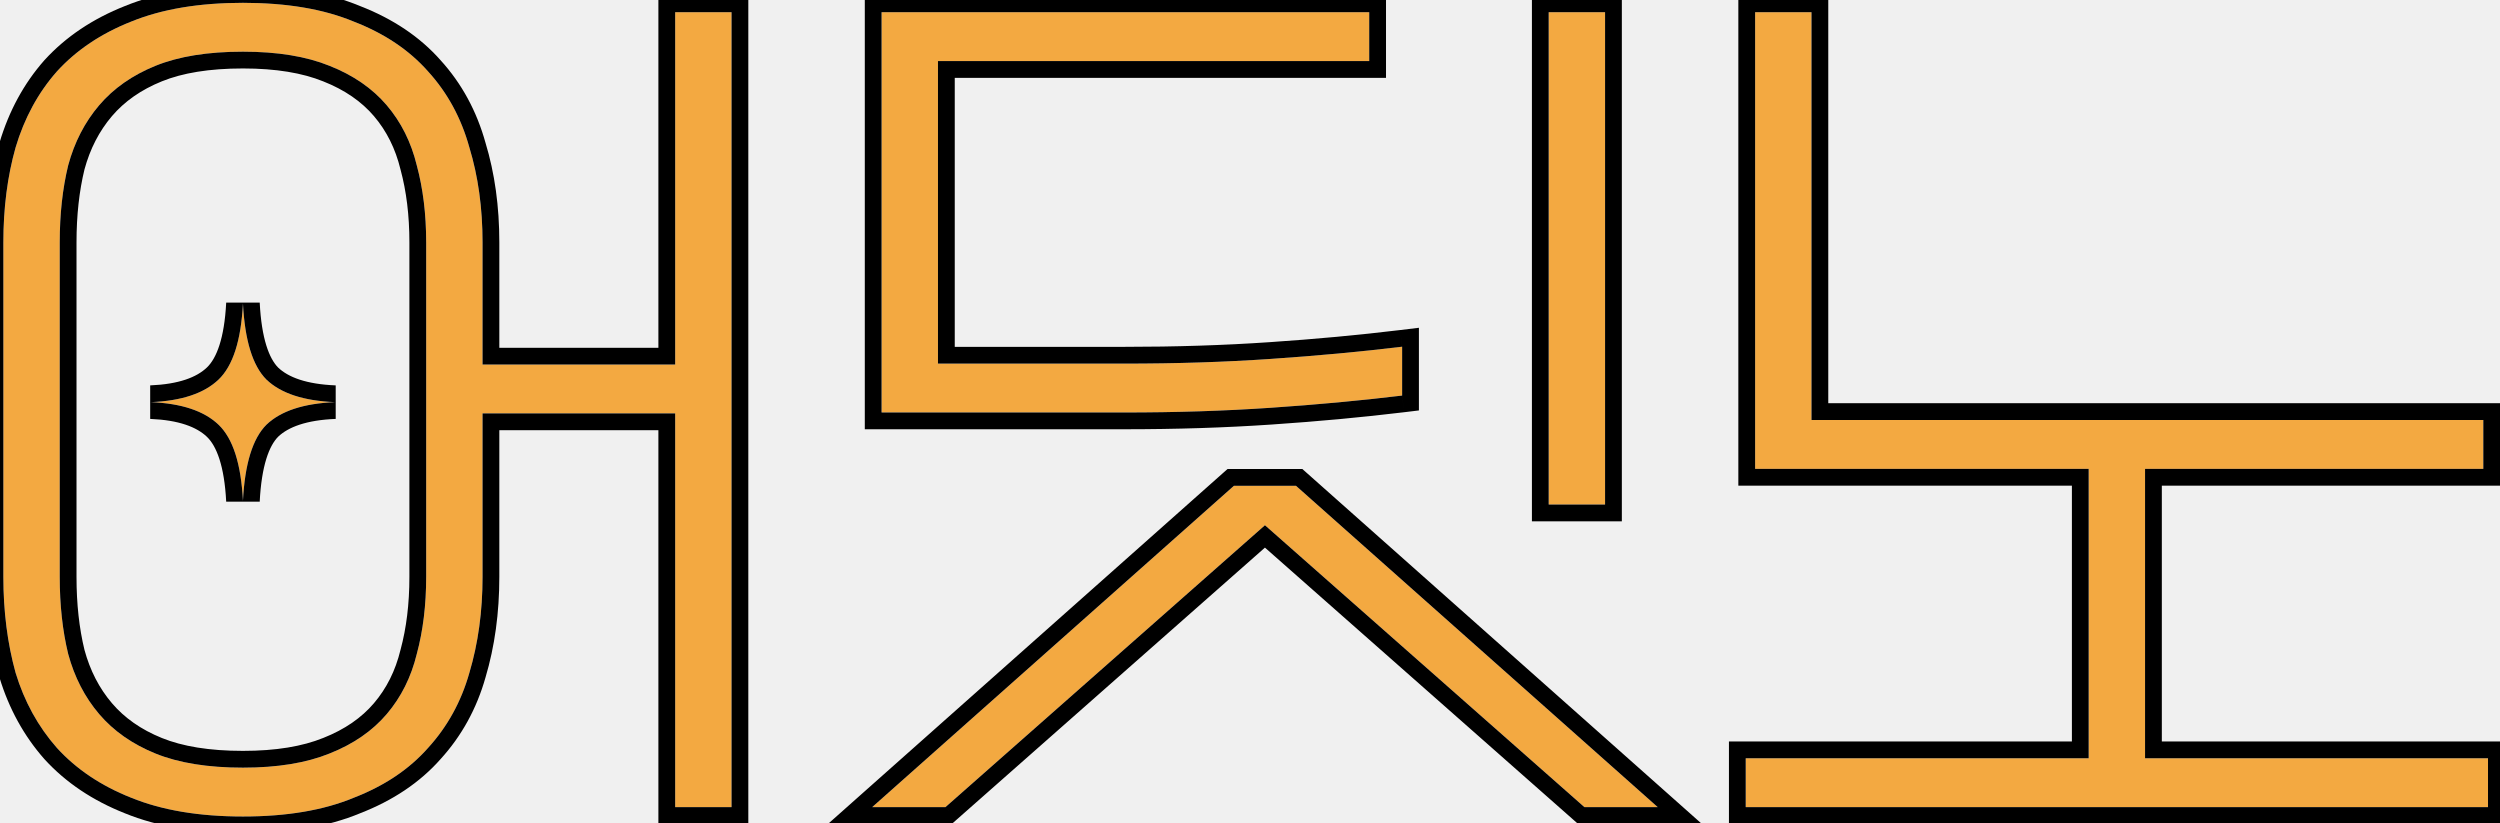
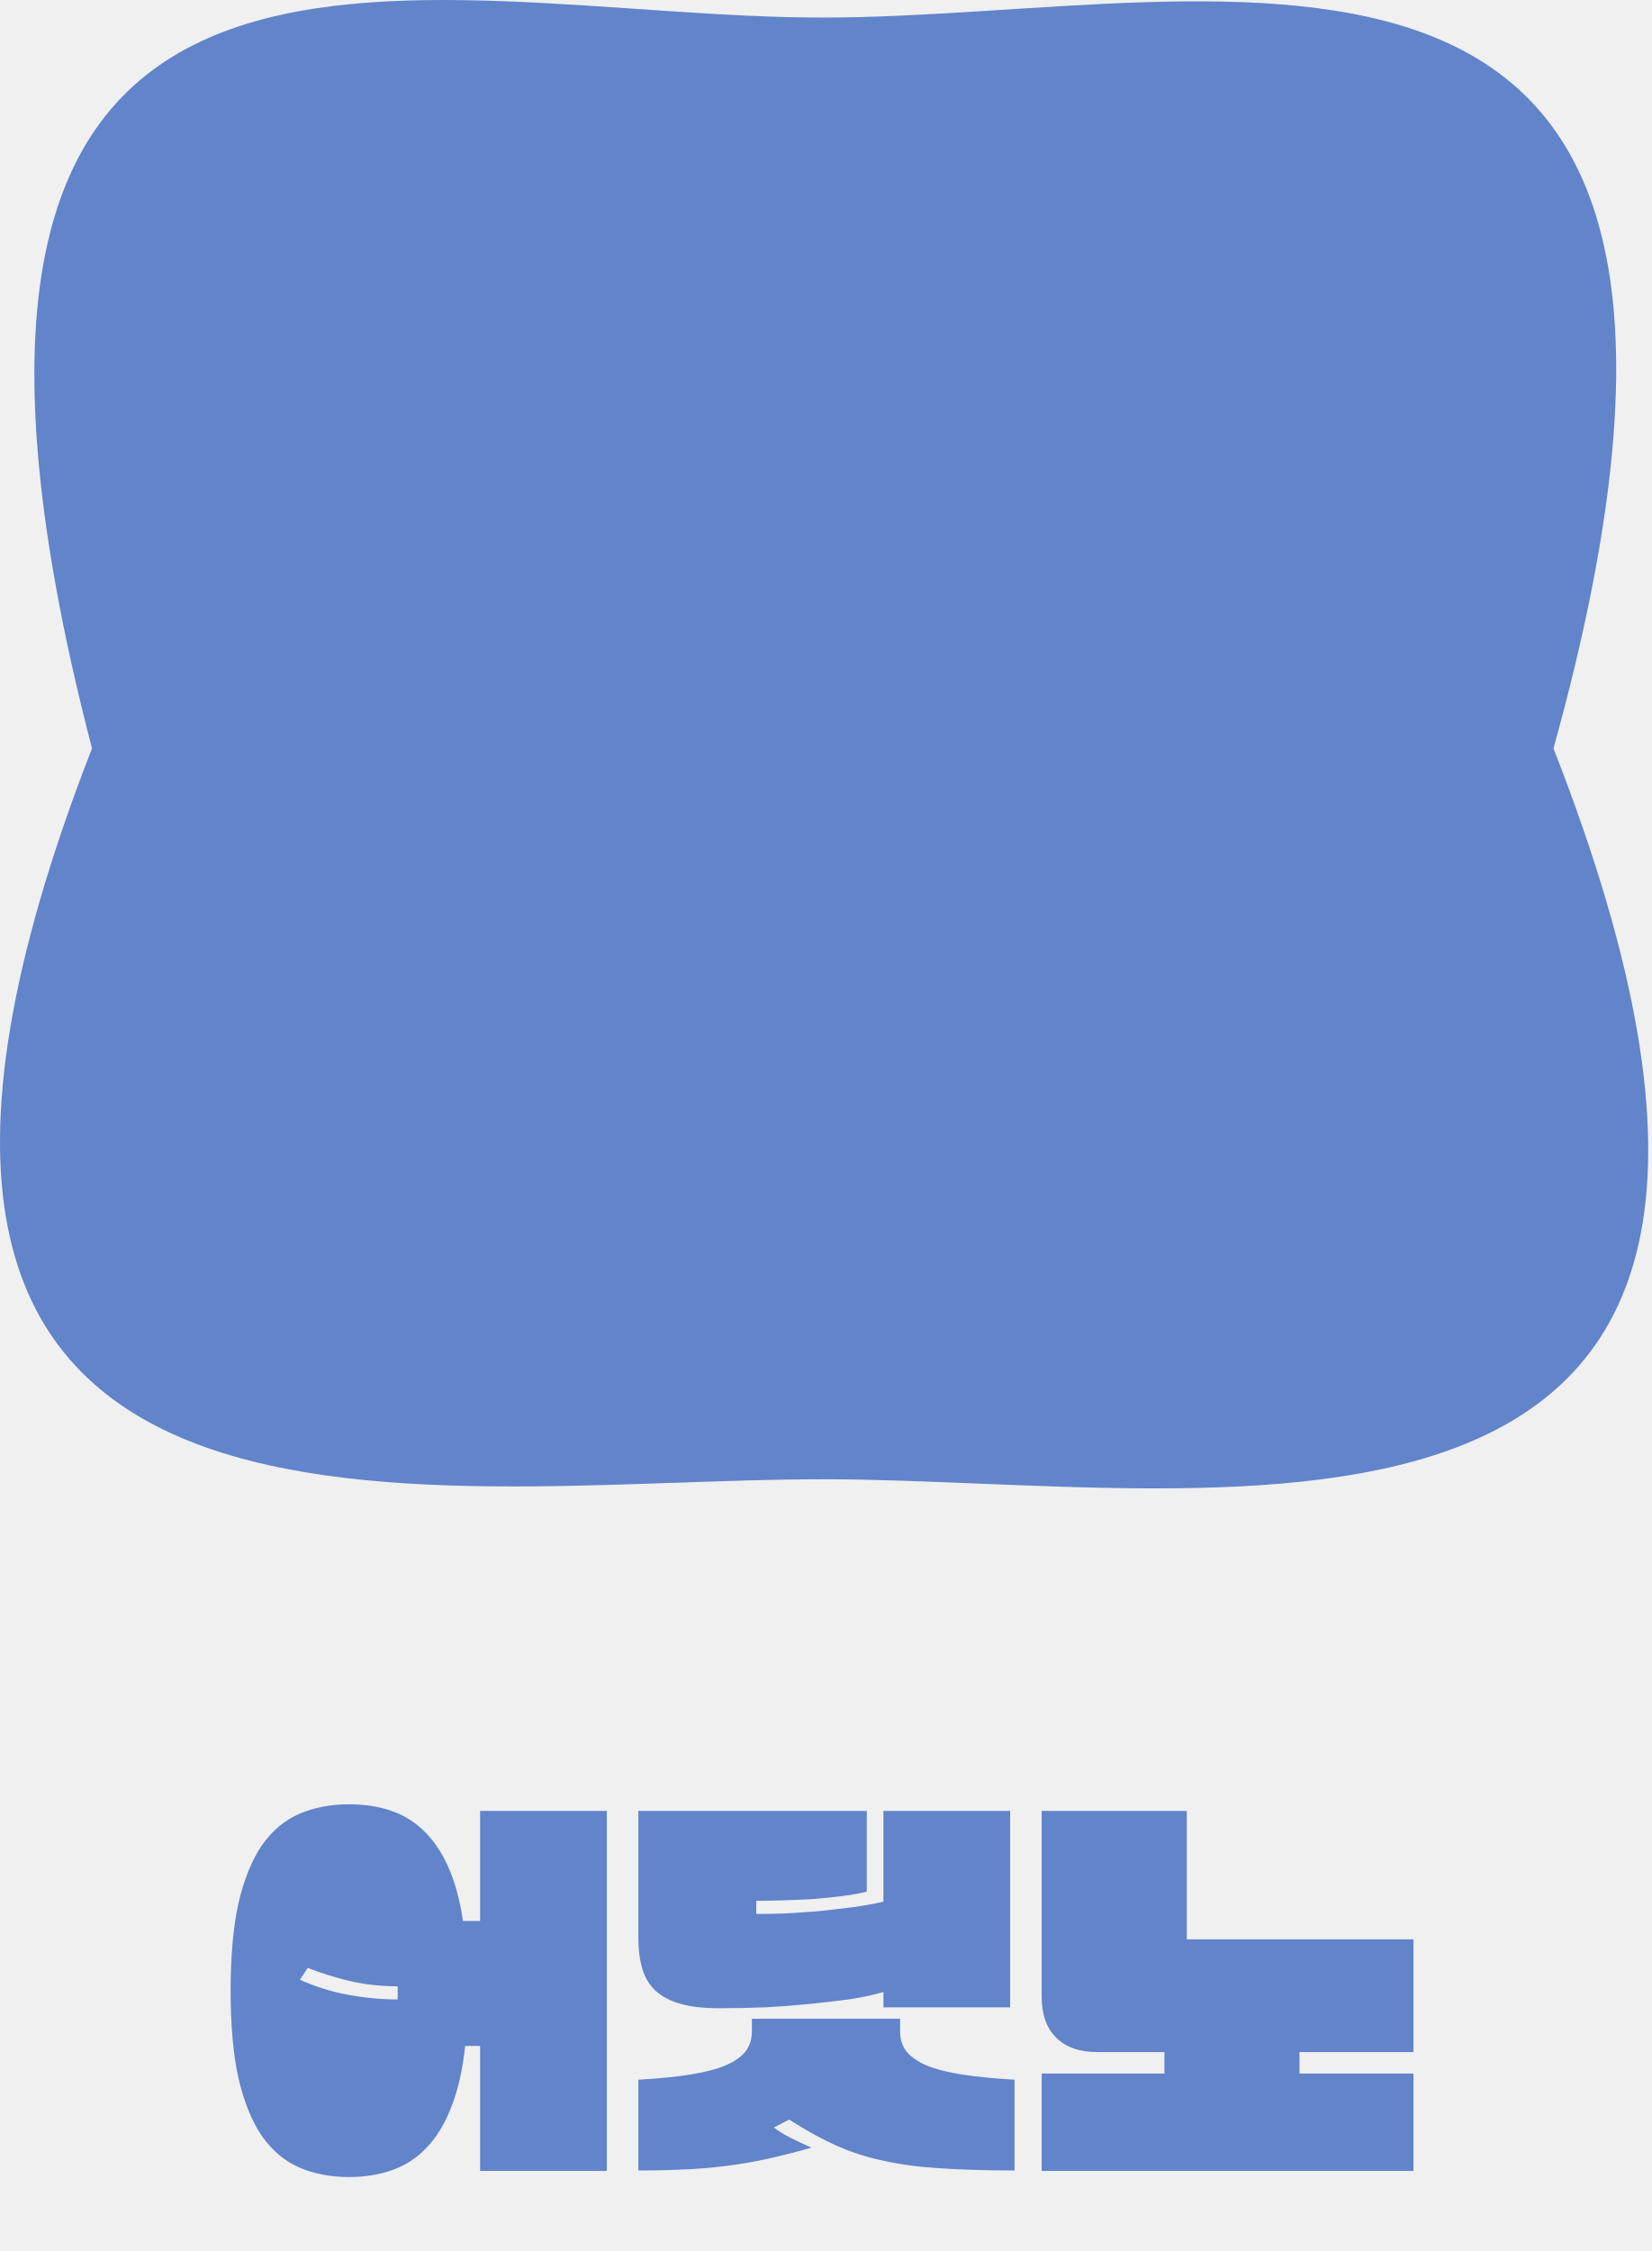
- <svg xmlns="http://www.w3.org/2000/svg" width="149" height="49" viewBox="0 0 149 49" fill="none">
-   <mask id="path-1-outside-1_197_97" maskUnits="userSpaceOnUse" x="-1" y="-1" width="151" height="51" fill="black">
-     <rect fill="white" x="-1" y="-1" width="151" height="51" />
-     <path d="M0.2 14.448C0.2 12.395 0.443 10.509 0.928 8.792C1.451 7.037 2.272 5.525 3.392 4.256C4.549 2.987 6.024 1.997 7.816 1.288C9.645 0.541 11.867 0.168 14.48 0.168C17.093 0.168 19.296 0.541 21.088 1.288C22.917 1.997 24.392 2.987 25.512 4.256C26.669 5.525 27.491 7.037 27.976 8.792C28.499 10.509 28.76 12.395 28.76 14.448V21.728H40.24V0.728H43.6V48.104H40.24V24.64H28.76V34.384C28.76 36.437 28.499 38.341 27.976 40.096C27.491 41.813 26.669 43.307 25.512 44.576C24.392 45.845 22.917 46.835 21.088 47.544C19.296 48.291 17.093 48.664 14.48 48.664C11.867 48.664 9.645 48.291 7.816 47.544C6.024 46.835 4.549 45.845 3.392 44.576C2.272 43.307 1.451 41.813 0.928 40.096C0.443 38.341 0.2 36.437 0.2 34.384V14.448ZM14.48 45.752C16.533 45.752 18.251 45.472 19.632 44.912C21.051 44.352 22.189 43.568 23.048 42.56C23.907 41.552 24.504 40.357 24.84 38.976C25.213 37.595 25.4 36.064 25.4 34.384V14.448C25.4 12.768 25.213 11.237 24.84 9.856C24.504 8.475 23.907 7.28 23.048 6.272C22.189 5.264 21.051 4.48 19.632 3.92C18.251 3.36 16.533 3.08 14.48 3.08C12.389 3.08 10.653 3.36 9.272 3.92C7.891 4.48 6.771 5.264 5.912 6.272C5.053 7.28 4.437 8.475 4.064 9.856C3.728 11.237 3.56 12.768 3.56 14.448V34.384C3.56 36.064 3.728 37.595 4.064 38.976C4.437 40.357 5.053 41.552 5.912 42.56C6.771 43.568 7.891 44.352 9.272 44.912C10.653 45.472 12.389 45.752 14.48 45.752ZM14.48 29.848C14.368 27.645 13.883 26.133 13.024 25.312C12.165 24.491 10.821 24.043 8.992 23.968C10.821 23.893 12.165 23.445 13.024 22.624C13.883 21.803 14.368 20.291 14.48 18.088C14.592 20.291 15.059 21.803 15.88 22.624C16.739 23.445 18.101 23.893 19.968 23.968C18.101 24.043 16.739 24.491 15.88 25.312C15.059 26.133 14.592 27.645 14.48 29.848ZM92.302 0.728H95.662V30.072H92.302V0.728ZM81.606 0.728V3.64H55.903V21.672H66.99C70.089 21.672 73.001 21.579 75.727 21.392C78.489 21.205 81.103 20.963 83.567 20.664V23.576C81.103 23.875 78.489 24.117 75.727 24.304C73.001 24.491 70.089 24.584 66.99 24.584H52.542V0.728H81.606ZM73.543 28.952H77.239L98.799 48.104H94.43L75.391 31.304L56.35 48.104H51.983L73.543 28.952ZM107.965 25.032H148.005V27.944H127.845V45.192H148.285V48.104H104.045V45.192H124.485V27.944H104.605V0.728H107.965V25.032Z" />
-   </mask>
-   <path d="M0.2 14.448C0.2 12.395 0.443 10.509 0.928 8.792C1.451 7.037 2.272 5.525 3.392 4.256C4.549 2.987 6.024 1.997 7.816 1.288C9.645 0.541 11.867 0.168 14.48 0.168C17.093 0.168 19.296 0.541 21.088 1.288C22.917 1.997 24.392 2.987 25.512 4.256C26.669 5.525 27.491 7.037 27.976 8.792C28.499 10.509 28.76 12.395 28.76 14.448V21.728H40.24V0.728H43.6V48.104H40.24V24.64H28.76V34.384C28.76 36.437 28.499 38.341 27.976 40.096C27.491 41.813 26.669 43.307 25.512 44.576C24.392 45.845 22.917 46.835 21.088 47.544C19.296 48.291 17.093 48.664 14.48 48.664C11.867 48.664 9.645 48.291 7.816 47.544C6.024 46.835 4.549 45.845 3.392 44.576C2.272 43.307 1.451 41.813 0.928 40.096C0.443 38.341 0.2 36.437 0.2 34.384V14.448ZM14.48 45.752C16.533 45.752 18.251 45.472 19.632 44.912C21.051 44.352 22.189 43.568 23.048 42.56C23.907 41.552 24.504 40.357 24.84 38.976C25.213 37.595 25.4 36.064 25.4 34.384V14.448C25.4 12.768 25.213 11.237 24.84 9.856C24.504 8.475 23.907 7.28 23.048 6.272C22.189 5.264 21.051 4.48 19.632 3.92C18.251 3.36 16.533 3.08 14.48 3.08C12.389 3.08 10.653 3.36 9.272 3.92C7.891 4.48 6.771 5.264 5.912 6.272C5.053 7.28 4.437 8.475 4.064 9.856C3.728 11.237 3.56 12.768 3.56 14.448V34.384C3.56 36.064 3.728 37.595 4.064 38.976C4.437 40.357 5.053 41.552 5.912 42.56C6.771 43.568 7.891 44.352 9.272 44.912C10.653 45.472 12.389 45.752 14.48 45.752ZM14.48 29.848C14.368 27.645 13.883 26.133 13.024 25.312C12.165 24.491 10.821 24.043 8.992 23.968C10.821 23.893 12.165 23.445 13.024 22.624C13.883 21.803 14.368 20.291 14.48 18.088C14.592 20.291 15.059 21.803 15.88 22.624C16.739 23.445 18.101 23.893 19.968 23.968C18.101 24.043 16.739 24.491 15.88 25.312C15.059 26.133 14.592 27.645 14.48 29.848ZM92.302 0.728H95.662V30.072H92.302V0.728ZM81.606 0.728V3.64H55.903V21.672H66.99C70.089 21.672 73.001 21.579 75.727 21.392C78.489 21.205 81.103 20.963 83.567 20.664V23.576C81.103 23.875 78.489 24.117 75.727 24.304C73.001 24.491 70.089 24.584 66.99 24.584H52.542V0.728H81.606ZM73.543 28.952H77.239L98.799 48.104H94.43L75.391 31.304L56.35 48.104H51.983L73.543 28.952ZM107.965 25.032H148.005V27.944H127.845V45.192H148.285V48.104H104.045V45.192H124.485V27.944H104.605V0.728H107.965V25.032Z" fill="#F3A941" />
-   <path d="M0.928 8.792L-0.03 8.506L-0.034 8.52L0.928 8.792ZM3.392 4.256L2.653 3.582L2.648 3.588L2.642 3.594L3.392 4.256ZM7.816 1.288L8.184 2.218L8.194 2.214L7.816 1.288ZM21.088 1.288L20.703 2.211L20.715 2.216L20.727 2.22L21.088 1.288ZM25.512 4.256L24.762 4.918L24.768 4.924L24.773 4.93L25.512 4.256ZM27.976 8.792L27.012 9.059L27.016 9.071L27.019 9.083L27.976 8.792ZM28.76 21.728H27.76V22.728H28.76V21.728ZM40.24 21.728V22.728H41.24V21.728H40.24ZM40.24 0.728V-0.272H39.24V0.728H40.24ZM43.6 0.728H44.6V-0.272H43.6V0.728ZM43.6 48.104V49.104H44.6V48.104H43.6ZM40.24 48.104H39.24V49.104H40.24V48.104ZM40.24 24.64H41.24V23.64H40.24V24.64ZM28.76 24.64V23.64H27.76V24.64H28.76ZM27.976 40.096L27.017 39.81L27.014 39.824L27.976 40.096ZM25.512 44.576L24.773 43.902L24.768 43.908L24.762 43.914L25.512 44.576ZM21.088 47.544L20.727 46.612L20.715 46.616L20.703 46.621L21.088 47.544ZM7.816 47.544L8.194 46.618L8.184 46.614L7.816 47.544ZM3.392 44.576L2.642 45.238L2.648 45.244L2.653 45.25L3.392 44.576ZM0.928 40.096L-0.036 40.363L-0.032 40.375L-0.029 40.387L0.928 40.096ZM19.632 44.912L19.265 43.982L19.256 43.985L19.632 44.912ZM23.048 42.56L22.287 41.911H22.287L23.048 42.56ZM24.84 38.976L23.875 38.715L23.871 38.727L23.868 38.74L24.84 38.976ZM24.84 9.856L23.868 10.092L23.871 10.105L23.875 10.117L24.84 9.856ZM23.048 6.272L22.287 6.92H22.287L23.048 6.272ZM19.632 3.92L19.256 4.847L19.265 4.85L19.632 3.92ZM9.272 3.92L9.648 4.847H9.648L9.272 3.92ZM5.912 6.272L5.151 5.624L5.912 6.272ZM4.064 9.856L3.099 9.595L3.095 9.607L3.092 9.62L4.064 9.856ZM4.064 38.976L3.092 39.212L3.095 39.225L3.099 39.237L4.064 38.976ZM5.912 42.56L5.151 43.209L5.912 42.56ZM9.272 44.912L9.648 43.985L9.272 44.912ZM14.48 29.848L13.481 29.899H15.479L14.48 29.848ZM13.024 25.312L12.333 26.035L13.024 25.312ZM8.992 23.968L8.951 22.969L8.951 24.967L8.992 23.968ZM14.48 18.088L15.479 18.037H13.481L14.48 18.088ZM15.88 22.624L15.173 23.331L15.181 23.339L15.189 23.347L15.88 22.624ZM19.968 23.968L20.008 24.967L20.008 22.969L19.968 23.968ZM15.88 25.312L15.189 24.589L15.181 24.597L15.173 24.605L15.88 25.312ZM1.2 14.448C1.2 12.473 1.433 10.681 1.89 9.064L-0.034 8.52C-0.548 10.338 -0.8 12.316 -0.8 14.448H1.2ZM1.886 9.077C2.371 7.45 3.125 6.07 4.142 4.918L2.642 3.594C1.419 4.981 0.53 6.624 -0.03 8.507L1.886 9.077ZM4.131 4.93C5.174 3.786 6.516 2.878 8.184 2.218L7.448 0.358C5.532 1.117 3.925 2.187 2.653 3.582L4.131 4.93ZM8.194 2.214C9.871 1.529 11.957 1.168 14.48 1.168V-0.832C11.777 -0.832 9.419 -0.447 7.438 0.362L8.194 2.214ZM14.48 1.168C17.004 1.168 19.067 1.529 20.703 2.211L21.473 0.365C19.524 -0.447 17.182 -0.832 14.48 -0.832V1.168ZM20.727 2.22C22.43 2.881 23.764 3.786 24.762 4.918L26.262 3.594C25.02 2.187 23.404 1.114 21.45 0.356L20.727 2.22ZM24.773 4.93C25.818 6.076 26.566 7.446 27.012 9.059L28.94 8.525C28.415 6.629 27.52 4.975 26.251 3.582L24.773 4.93ZM27.019 9.083C27.509 10.694 27.76 12.479 27.76 14.448H29.76C29.76 12.31 29.488 10.325 28.933 8.501L27.019 9.083ZM27.76 14.448V21.728H29.76V14.448H27.76ZM28.76 22.728H40.24V20.728H28.76V22.728ZM41.24 21.728V0.728H39.24V21.728H41.24ZM40.24 1.728H43.6V-0.272H40.24V1.728ZM42.6 0.728V48.104H44.6V0.728H42.6ZM43.6 47.104H40.24V49.104H43.6V47.104ZM41.24 48.104V24.64H39.24V48.104H41.24ZM40.24 23.64H28.76V25.64H40.24V23.64ZM27.76 24.64V34.384H29.76V24.64H27.76ZM27.76 34.384C27.76 36.352 27.51 38.159 27.018 39.81L28.934 40.382C29.488 38.524 29.76 36.522 29.76 34.384H27.76ZM27.014 39.824C26.569 41.398 25.822 42.752 24.773 43.902L26.251 45.25C27.517 43.861 28.412 42.229 28.938 40.368L27.014 39.824ZM24.762 43.914C23.764 45.046 22.43 45.951 20.727 46.612L21.45 48.476C23.404 47.718 25.02 46.645 26.262 45.238L24.762 43.914ZM20.703 46.621C19.067 47.303 17.004 47.664 14.48 47.664V49.664C17.182 49.664 19.524 49.279 21.473 48.467L20.703 46.621ZM14.48 47.664C11.957 47.664 9.871 47.303 8.194 46.618L7.438 48.47C9.419 49.279 11.777 49.664 14.48 49.664V47.664ZM8.184 46.614C6.516 45.954 5.174 45.046 4.131 43.902L2.653 45.25C3.925 46.645 5.532 47.715 7.448 48.474L8.184 46.614ZM4.142 43.914C3.122 42.759 2.368 41.394 1.885 39.805L-0.029 40.387C0.533 42.233 1.422 43.855 2.642 45.238L4.142 43.914ZM1.892 39.829C1.433 38.172 1.2 36.359 1.2 34.384H-0.8C-0.8 36.516 -0.548 38.511 -0.036 40.363L1.892 39.829ZM1.2 34.384V14.448H-0.8V34.384H1.2ZM14.48 46.752C16.617 46.752 18.471 46.462 20.008 45.839L19.256 43.985C18.03 44.482 16.45 44.752 14.48 44.752V46.752ZM19.999 45.842C21.547 45.231 22.829 44.359 23.809 43.209L22.287 41.911C21.549 42.777 20.554 43.473 19.265 43.982L19.999 45.842ZM23.809 43.209C24.777 42.073 25.442 40.734 25.812 39.212L23.868 38.74C23.567 39.98 23.037 41.031 22.287 41.911L23.809 43.209ZM25.805 39.237C26.205 37.757 26.4 36.137 26.4 34.384H24.4C24.4 35.991 24.221 37.432 23.875 38.715L25.805 39.237ZM26.4 34.384V14.448H24.4V34.384H26.4ZM26.4 14.448C26.4 12.695 26.205 11.075 25.805 9.595L23.875 10.117C24.221 11.4 24.4 12.841 24.4 14.448H26.4ZM25.812 9.62C25.442 8.098 24.777 6.759 23.809 5.624L22.287 6.92C23.037 7.801 23.567 8.852 23.868 10.092L25.812 9.62ZM23.809 5.624C22.829 4.473 21.547 3.601 19.999 2.99L19.265 4.85C20.554 5.359 21.549 6.055 22.287 6.92L23.809 5.624ZM20.008 2.993C18.471 2.37 16.617 2.08 14.48 2.08V4.08C16.45 4.08 18.03 4.35 19.256 4.847L20.008 2.993ZM14.48 2.08C12.309 2.08 10.435 2.37 8.896 2.993L9.648 4.847C10.872 4.35 12.47 4.08 14.48 4.08V2.08ZM8.896 2.993C7.385 3.606 6.126 4.478 5.151 5.624L6.673 6.92C7.415 6.05 8.396 5.354 9.648 4.847L8.896 2.993ZM5.151 5.624C4.189 6.753 3.507 8.083 3.099 9.595L5.029 10.117C5.367 8.867 5.918 7.807 6.673 6.92L5.151 5.624ZM3.092 9.62C2.734 11.091 2.56 12.702 2.56 14.448H4.56C4.56 12.834 4.722 11.384 5.036 10.092L3.092 9.62ZM2.56 14.448V34.384H4.56V14.448H2.56ZM2.56 34.384C2.56 36.13 2.734 37.741 3.092 39.212L5.036 38.74C4.722 37.448 4.56 35.998 4.56 34.384H2.56ZM3.099 39.237C3.507 40.749 4.189 42.079 5.151 43.209L6.673 41.911C5.918 41.025 5.367 39.965 5.029 38.715L3.099 39.237ZM5.151 43.209C6.126 44.353 7.385 45.226 8.896 45.839L9.648 43.985C8.396 43.478 7.415 42.782 6.673 41.911L5.151 43.209ZM8.896 45.839C10.435 46.462 12.309 46.752 14.48 46.752V44.752C12.47 44.752 10.872 44.482 9.648 43.985L8.896 45.839ZM15.479 29.797C15.364 27.535 14.863 25.687 13.715 24.589L12.333 26.035C12.903 26.58 13.372 27.756 13.481 29.899L15.479 29.797ZM13.715 24.589C12.607 23.529 10.979 23.048 9.033 22.969L8.951 24.967C10.664 25.037 11.724 25.452 12.333 26.035L13.715 24.589ZM9.033 24.967C10.979 24.888 12.607 24.407 13.715 23.347L12.333 21.901C11.724 22.484 10.664 22.899 8.951 22.969L9.033 24.967ZM13.715 23.347C14.863 22.249 15.364 20.401 15.479 18.139L13.481 18.037C13.372 20.18 12.903 21.356 12.333 21.901L13.715 23.347ZM13.481 18.139C13.596 20.394 14.075 22.233 15.173 23.331L16.587 21.917C16.042 21.372 15.588 20.188 15.479 18.037L13.481 18.139ZM15.189 23.347C16.3 24.41 17.951 24.888 19.928 24.967L20.008 22.969C18.252 22.899 17.177 22.481 16.571 21.901L15.189 23.347ZM19.928 22.969C17.951 23.048 16.3 23.526 15.189 24.589L16.571 26.035C17.177 25.455 18.252 25.037 20.008 24.967L19.928 22.969ZM15.173 24.605C14.075 25.703 13.596 27.542 13.481 29.797L15.479 29.899C15.588 27.748 16.042 26.564 16.587 26.019L15.173 24.605ZM92.302 0.728V-0.272H91.302V0.728H92.302ZM95.662 0.728H96.662V-0.272H95.662V0.728ZM95.662 30.072V31.072H96.662V30.072H95.662ZM92.302 30.072H91.302V31.072H92.302V30.072ZM81.606 0.728H82.606V-0.272H81.606V0.728ZM81.606 3.64V4.64H82.606V3.64H81.606ZM55.903 3.64V2.64H54.903V3.64H55.903ZM55.903 21.672H54.903V22.672H55.903V21.672ZM75.727 21.392L75.659 20.394L75.658 20.394L75.727 21.392ZM83.567 20.664H84.567V19.535L83.446 19.671L83.567 20.664ZM83.567 23.576L83.687 24.569L84.567 24.462V23.576H83.567ZM75.727 24.304L75.659 23.306L75.658 23.306L75.727 24.304ZM52.542 24.584H51.542V25.584H52.542V24.584ZM52.542 0.728V-0.272H51.542V0.728H52.542ZM73.543 28.952V27.952H73.162L72.878 28.204L73.543 28.952ZM77.239 28.952L77.903 28.204L77.618 27.952H77.239V28.952ZM98.799 48.104V49.104H101.43L99.463 47.356L98.799 48.104ZM94.43 48.104L93.769 48.854L94.052 49.104H94.43V48.104ZM75.391 31.304L76.052 30.554L75.391 29.97L74.729 30.554L75.391 31.304ZM56.35 48.104V49.104H56.729L57.012 48.854L56.35 48.104ZM51.983 48.104L51.318 47.356L49.351 49.104H51.983V48.104ZM92.302 1.728H95.662V-0.272H92.302V1.728ZM94.662 0.728V30.072H96.662V0.728H94.662ZM95.662 29.072H92.302V31.072H95.662V29.072ZM93.302 30.072V0.728H91.302V30.072H93.302ZM80.606 0.728V3.64H82.606V0.728H80.606ZM81.606 2.64H55.903V4.64H81.606V2.64ZM54.903 3.64V21.672H56.903V3.64H54.903ZM55.903 22.672H66.99V20.672H55.903V22.672ZM66.99 22.672C70.109 22.672 73.044 22.578 75.795 22.39L75.658 20.394C72.958 20.579 70.069 20.672 66.99 20.672V22.672ZM75.794 22.39C78.572 22.202 81.203 21.958 83.687 21.657L83.446 19.671C81.002 19.968 78.406 20.209 75.659 20.394L75.794 22.39ZM82.567 20.664V23.576H84.567V20.664H82.567ZM83.446 22.583C81.002 22.88 78.406 23.121 75.659 23.306L75.794 25.302C78.572 25.114 81.203 24.87 83.687 24.569L83.446 22.583ZM75.658 23.306C72.958 23.491 70.069 23.584 66.99 23.584V25.584C70.109 25.584 73.044 25.49 75.795 25.302L75.658 23.306ZM66.99 23.584H52.542V25.584H66.99V23.584ZM53.542 24.584V0.728H51.542V24.584H53.542ZM52.542 1.728H81.606V-0.272H52.542V1.728ZM73.543 29.952H77.239V27.952H73.543V29.952ZM76.574 29.7L98.134 48.852L99.463 47.356L77.903 28.204L76.574 29.7ZM98.799 47.104H94.43V49.104H98.799V47.104ZM95.092 47.354L76.052 30.554L74.729 32.054L93.769 48.854L95.092 47.354ZM74.729 30.554L55.689 47.354L57.012 48.854L76.052 32.054L74.729 30.554ZM56.35 47.104H51.983V49.104H56.35V47.104ZM52.647 48.852L74.207 29.7L72.878 28.204L51.318 47.356L52.647 48.852ZM107.965 25.032H106.965V26.032H107.965V25.032ZM148.005 25.032H149.005V24.032H148.005V25.032ZM148.005 27.944V28.944H149.005V27.944H148.005ZM127.845 27.944V26.944H126.845V27.944H127.845ZM127.845 45.192H126.845V46.192H127.845V45.192ZM148.285 45.192H149.285V44.192H148.285V45.192ZM148.285 48.104V49.104H149.285V48.104H148.285ZM104.045 48.104H103.045V49.104H104.045V48.104ZM104.045 45.192V44.192H103.045V45.192H104.045ZM124.485 45.192V46.192H125.485V45.192H124.485ZM124.485 27.944H125.485V26.944H124.485V27.944ZM104.605 27.944H103.605V28.944H104.605V27.944ZM104.605 0.728V-0.272H103.605V0.728H104.605ZM107.965 0.728H108.965V-0.272H107.965V0.728ZM107.965 26.032H148.005V24.032H107.965V26.032ZM147.005 25.032V27.944H149.005V25.032H147.005ZM148.005 26.944H127.845V28.944H148.005V26.944ZM126.845 27.944V45.192H128.845V27.944H126.845ZM127.845 46.192H148.285V44.192H127.845V46.192ZM147.285 45.192V48.104H149.285V45.192H147.285ZM148.285 47.104H104.045V49.104H148.285V47.104ZM105.045 48.104V45.192H103.045V48.104H105.045ZM104.045 46.192H124.485V44.192H104.045V46.192ZM125.485 45.192V27.944H123.485V45.192H125.485ZM124.485 26.944H104.605V28.944H124.485V26.944ZM105.605 27.944V0.728H103.605V27.944H105.605ZM104.605 1.728H107.965V-0.272H104.605V1.728ZM106.965 0.728V25.032H108.965V0.728H106.965Z" fill="black" mask="url(#path-1-outside-1_197_97)" />
+ <svg xmlns="http://www.w3.org/2000/svg" width="113" height="154" viewBox="0 0 113 154" fill="none">
+   <path d="M106.295 51.202C129.795 111.202 83.909 101.202 56.295 101.202C28.681 101.202 -16.705 110.202 6.295 51.202C-10.205 -12.298 28.681 1.202 56.295 1.202C83.909 1.202 123.795 -11.798 106.295 51.202Z" fill="#6184CA" />
+   <path d="M15.78 136.19C15.78 133.81 15.96 131.81 16.32 130.19C16.7 128.57 17.23 127.26 17.91 126.26C18.61 125.26 19.46 124.54 20.46 124.1C21.48 123.66 22.62 123.44 23.88 123.44C24.92 123.44 25.86 123.58 26.7 123.86C27.56 124.14 28.32 124.6 28.98 125.24C29.64 125.86 30.2 126.68 30.66 127.7C31.12 128.72 31.46 129.96 31.68 131.42H32.85V123.89H41.52V148.52H32.85V139.97H31.83C31.65 141.63 31.33 143.03 30.87 144.17C30.43 145.31 29.87 146.23 29.19 146.93C28.53 147.63 27.75 148.14 26.85 148.46C25.95 148.78 24.96 148.94 23.88 148.94C22.62 148.94 21.48 148.72 20.46 148.28C19.46 147.84 18.61 147.12 17.91 146.12C17.23 145.12 16.7 143.81 16.32 142.19C15.96 140.57 15.78 138.57 15.78 136.19ZM21.06 134.63L20.52 135.44C21.52 135.9 22.6 136.24 23.76 136.46C24.92 136.68 26.07 136.79 27.21 136.79V135.89C26.07 135.89 24.98 135.77 23.94 135.53C22.92 135.29 21.96 134.99 21.06 134.63ZM43.678 123.89H59.308V129.41C58.868 129.53 58.328 129.63 57.688 129.71C57.048 129.79 56.378 129.86 55.678 129.92C54.978 129.96 54.278 129.99 53.578 130.01C52.898 130.03 52.288 130.04 51.748 130.04V130.94C52.308 130.94 52.948 130.93 53.668 130.91C54.388 130.87 55.138 130.82 55.918 130.76C56.698 130.68 57.478 130.59 58.258 130.49C59.038 130.39 59.768 130.26 60.448 130.1V123.89H69.118V137.33H60.448V136.28C59.848 136.46 59.118 136.62 58.258 136.76C57.398 136.88 56.468 136.99 55.468 137.09C54.488 137.19 53.458 137.27 52.378 137.33C51.318 137.37 50.258 137.39 49.198 137.39C48.138 137.39 47.258 137.29 46.558 137.09C45.858 136.89 45.288 136.59 44.848 136.19C44.428 135.79 44.128 135.29 43.948 134.69C43.768 134.07 43.678 133.35 43.678 132.53V123.89ZM43.678 142.28C45.098 142.2 46.298 142.08 47.278 141.92C48.278 141.76 49.078 141.55 49.678 141.29C50.298 141.01 50.748 140.69 51.028 140.33C51.308 139.95 51.448 139.5 51.448 138.98V138.11H61.588V138.98C61.588 139.5 61.728 139.95 62.008 140.33C62.288 140.69 62.738 141.01 63.358 141.29C63.978 141.55 64.788 141.76 65.788 141.92C66.788 142.08 67.998 142.2 69.418 142.28V148.49C67.478 148.49 65.788 148.44 64.348 148.34C62.928 148.26 61.638 148.09 60.478 147.83C59.318 147.59 58.228 147.24 57.208 146.78C56.188 146.32 55.118 145.73 53.998 145.01L52.948 145.55C53.288 145.81 53.678 146.05 54.118 146.27C54.558 146.49 55.028 146.71 55.528 146.93C54.688 147.17 53.838 147.39 52.978 147.59C52.138 147.79 51.238 147.96 50.278 148.1C49.338 148.24 48.328 148.34 47.248 148.4C46.168 148.46 44.978 148.49 43.678 148.49V142.28ZM71.275 136.61V123.89H81.205V132.68H96.715V140.39H88.915V141.86H96.715V148.52H71.275V141.86H79.675V140.39H75.055C73.855 140.39 72.925 140.06 72.265 139.4C71.605 138.74 71.275 137.81 71.275 136.61Z" fill="#6184CA" />
</svg>
